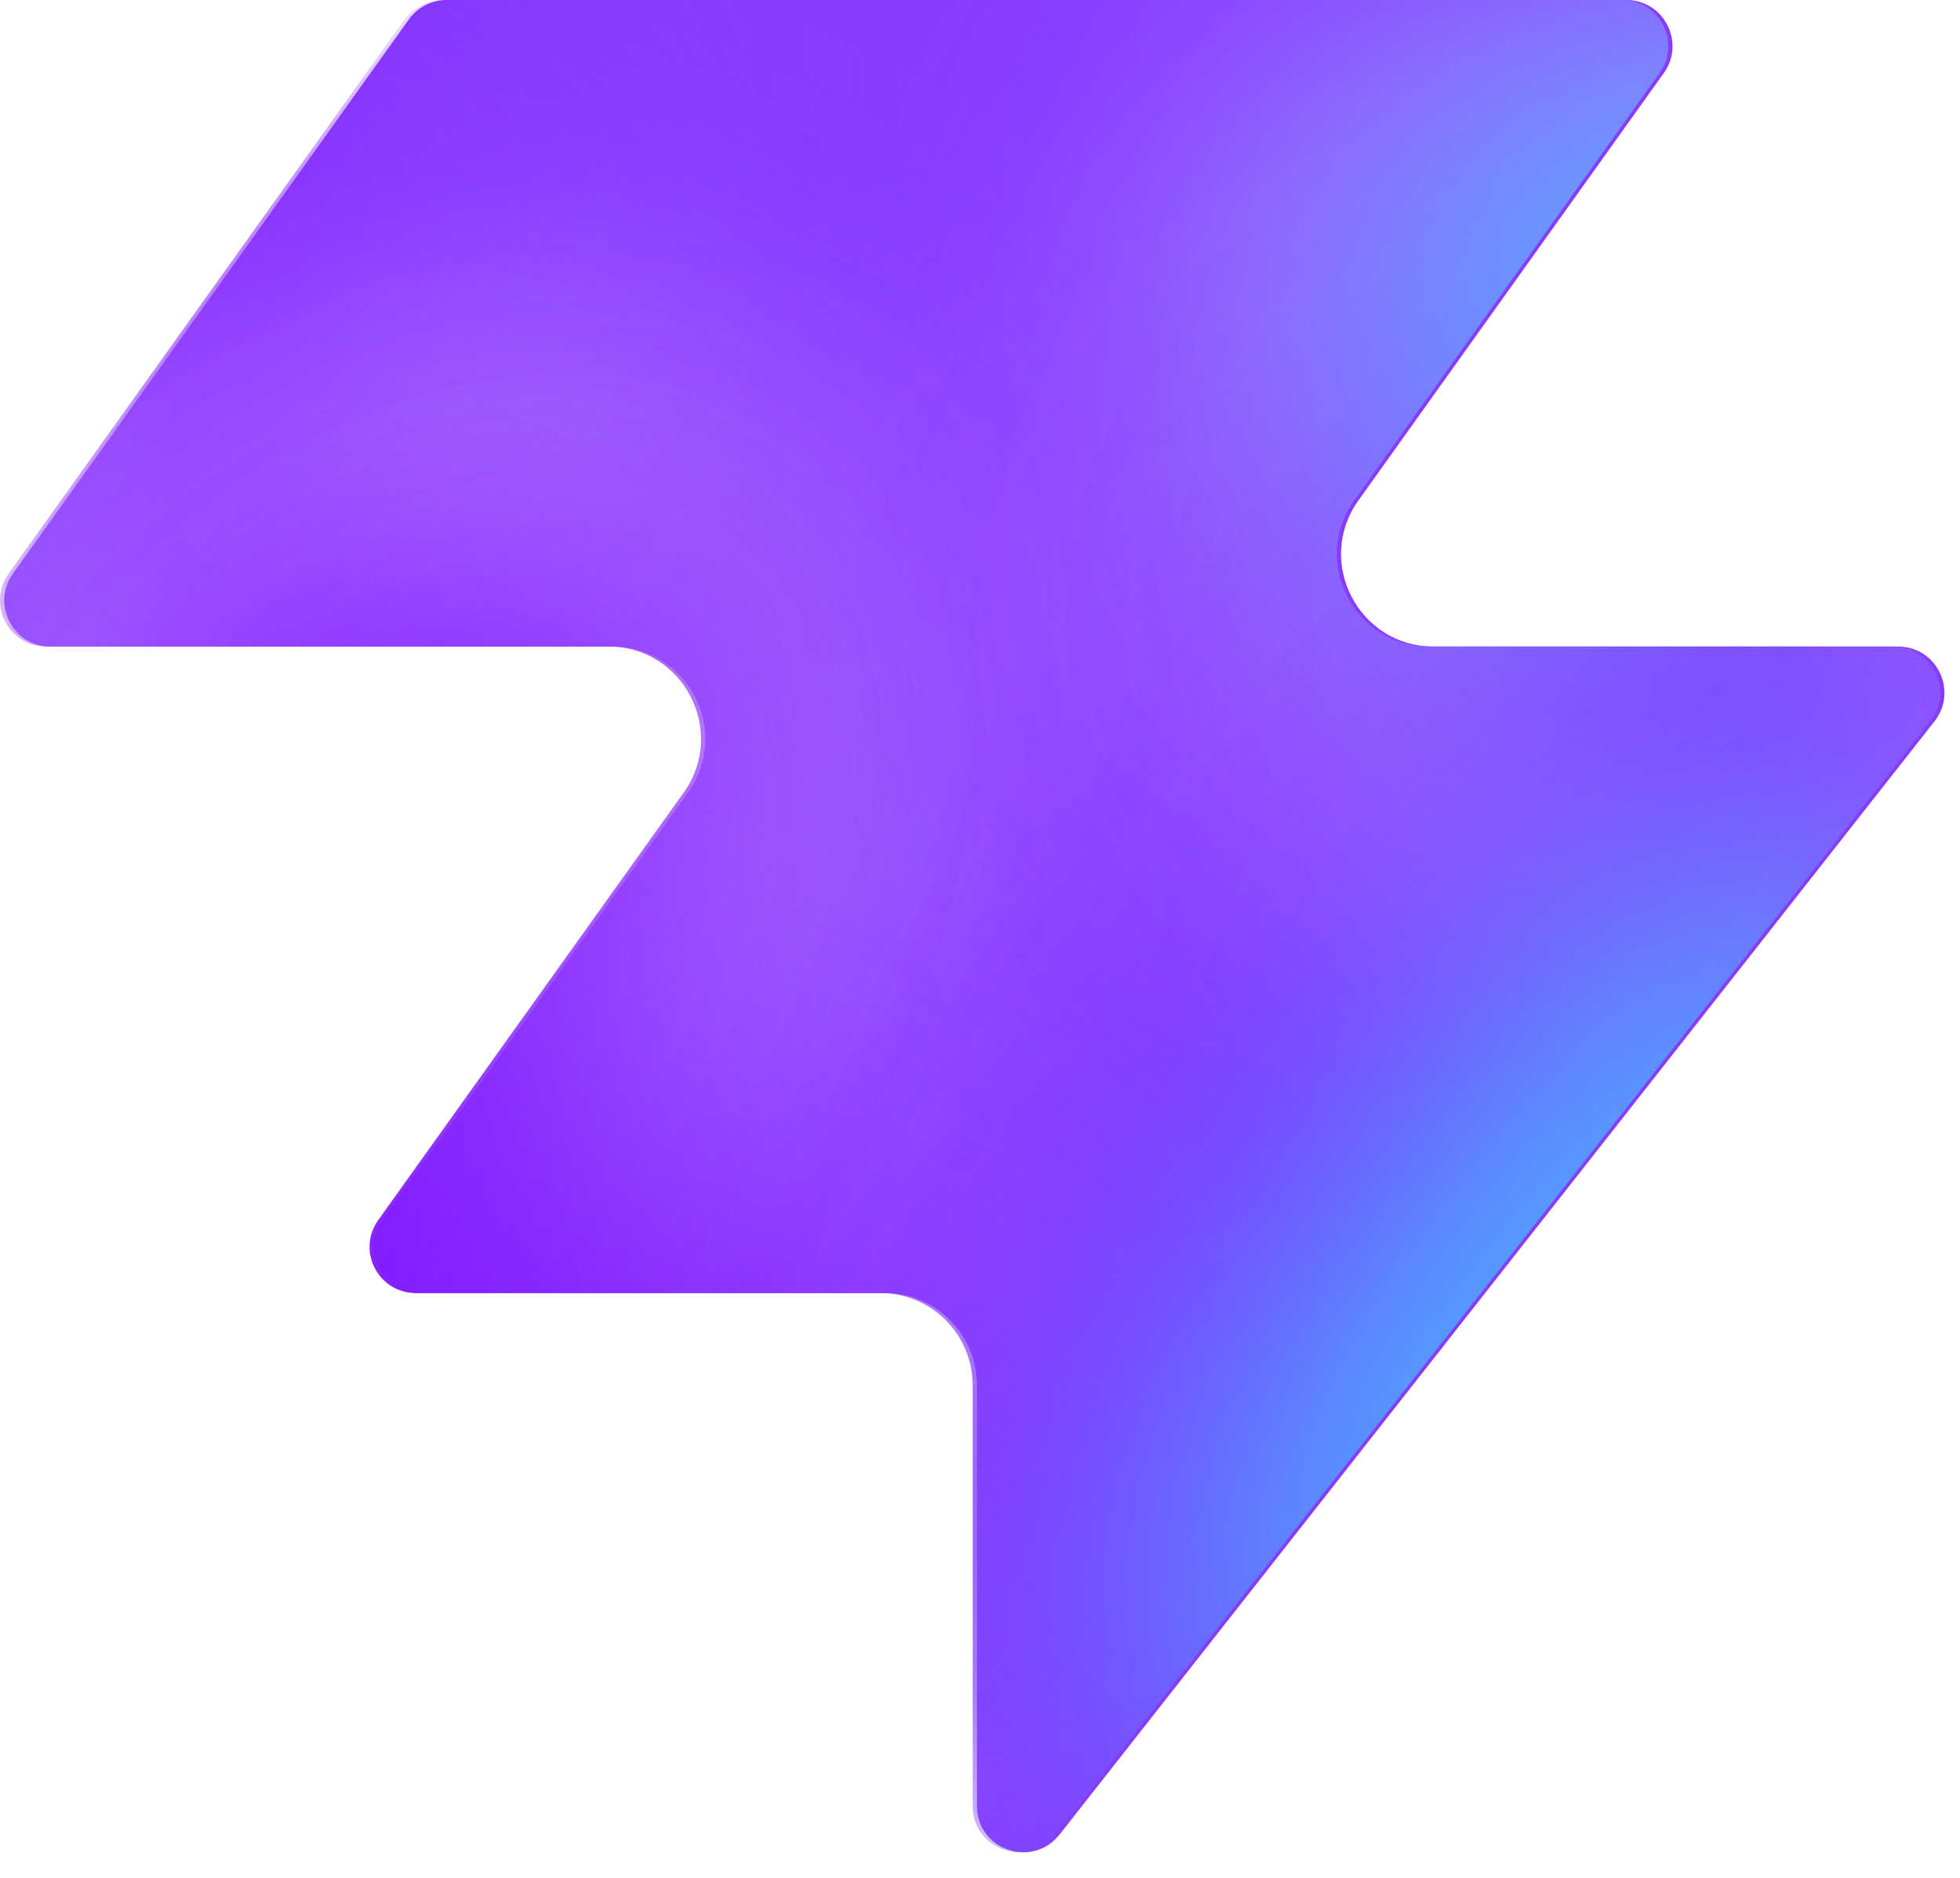
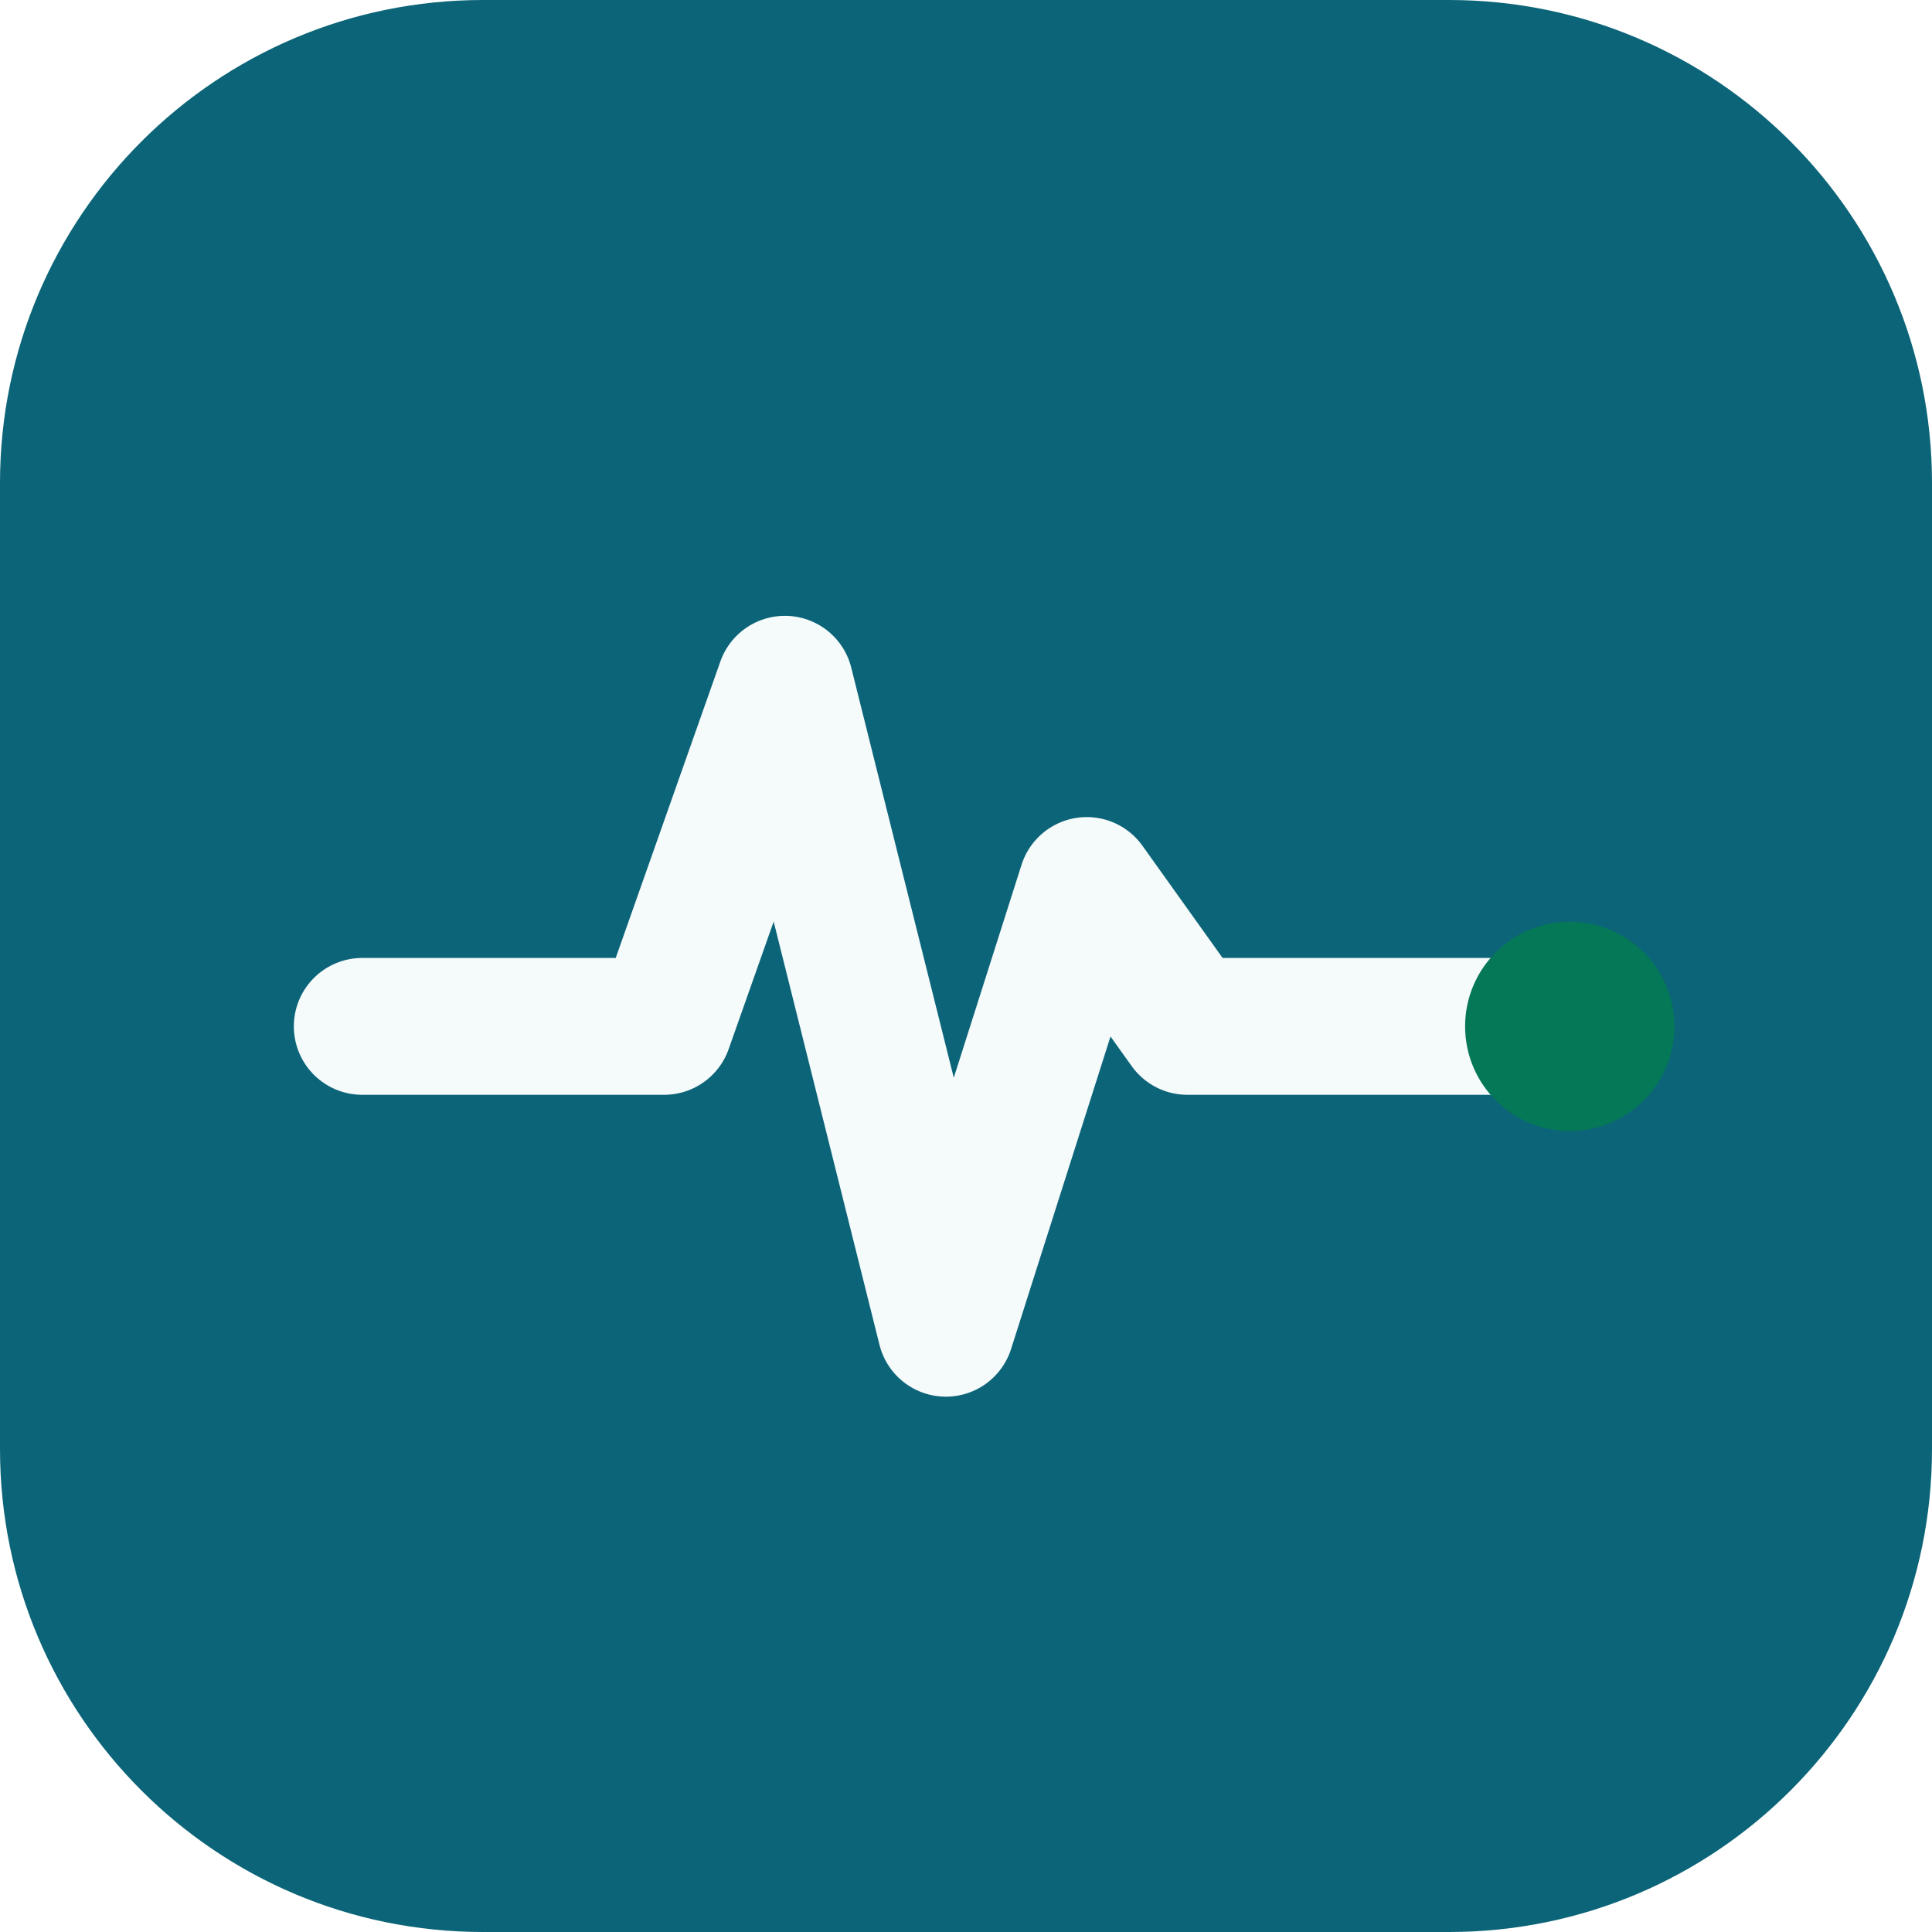
- <svg xmlns="http://www.w3.org/2000/svg" width="48" height="46" fill="none" viewBox="0 0 48 46">
-   <path fill="#863bff" d="M25.946 44.938c-.664.845-2.021.375-2.021-.698V33.937a2.26 2.26 0 0 0-2.262-2.262H10.287c-.92 0-1.456-1.04-.92-1.788l7.48-10.471c1.07-1.497 0-3.578-1.842-3.578H1.237c-.92 0-1.456-1.04-.92-1.788L10.013.474c.214-.297.556-.474.92-.474h28.894c.92 0 1.456 1.04.92 1.788l-7.48 10.471c-1.07 1.498 0 3.579 1.842 3.579h11.377c.943 0 1.473 1.088.89 1.83L25.947 44.94z" style="fill:#863bff;fill:color(display-p3 .525 .23 1);fill-opacity:1" />
-   <mask id="a" width="48" height="46" x="0" y="0" maskUnits="userSpaceOnUse" style="mask-type:alpha">
-     <path fill="#000" d="M25.842 44.938c-.664.844-2.021.375-2.021-.698V33.937a2.26 2.26 0 0 0-2.262-2.262H10.183c-.92 0-1.456-1.04-.92-1.788l7.48-10.471c1.07-1.498 0-3.579-1.842-3.579H1.133c-.92 0-1.456-1.04-.92-1.787L9.91.473c.214-.297.556-.474.92-.474h28.894c.92 0 1.456 1.04.92 1.788l-7.48 10.471c-1.07 1.498 0 3.578 1.842 3.578h11.377c.943 0 1.473 1.088.89 1.832L25.843 44.94z" style="fill:#000;fill-opacity:1" />
-   </mask>
-   <g mask="url(#a)">
-     <g filter="url(#b)">
-       <ellipse cx="5.508" cy="14.704" fill="#ede6ff" rx="5.508" ry="14.704" style="fill:#ede6ff;fill:color(display-p3 .927 .903 1);fill-opacity:1" transform="matrix(.00324 1 1 -.00324 -4.47 31.516)" />
-     </g>
-     <g filter="url(#c)">
-       <ellipse cx="10.399" cy="29.851" fill="#ede6ff" rx="10.399" ry="29.851" style="fill:#ede6ff;fill:color(display-p3 .927 .903 1);fill-opacity:1" transform="matrix(.00324 1 1 -.00324 -39.328 7.883)" />
-     </g>
-     <g filter="url(#d)">
-       <ellipse cx="5.508" cy="30.487" fill="#7e14ff" rx="5.508" ry="30.487" style="fill:#7e14ff;fill:color(display-p3 .492 .077 1);fill-opacity:1" transform="rotate(89.814 -25.913 -14.639)scale(1 -1)" />
-     </g>
-     <g filter="url(#e)">
-       <ellipse cx="5.508" cy="30.599" fill="#7e14ff" rx="5.508" ry="30.599" style="fill:#7e14ff;fill:color(display-p3 .492 .077 1);fill-opacity:1" transform="rotate(89.814 -32.644 -3.334)scale(1 -1)" />
-     </g>
-     <g filter="url(#f)">
-       <ellipse cx="5.508" cy="30.599" fill="#7e14ff" rx="5.508" ry="30.599" style="fill:#7e14ff;fill:color(display-p3 .492 .077 1);fill-opacity:1" transform="matrix(.00324 1 1 -.00324 -34.34 30.47)" />
-     </g>
-     <g filter="url(#g)">
-       <ellipse cx="14.072" cy="22.078" fill="#ede6ff" rx="14.072" ry="22.078" style="fill:#ede6ff;fill:color(display-p3 .927 .903 1);fill-opacity:1" transform="rotate(93.35 24.506 48.493)scale(-1 1)" />
-     </g>
-     <g filter="url(#h)">
-       <ellipse cx="3.47" cy="21.501" fill="#7e14ff" rx="3.47" ry="21.501" style="fill:#7e14ff;fill:color(display-p3 .492 .077 1);fill-opacity:1" transform="rotate(89.009 28.708 47.59)scale(-1 1)" />
-     </g>
-     <g filter="url(#i)">
-       <ellipse cx="3.47" cy="21.501" fill="#7e14ff" rx="3.47" ry="21.501" style="fill:#7e14ff;fill:color(display-p3 .492 .077 1);fill-opacity:1" transform="rotate(89.009 28.708 47.59)scale(-1 1)" />
-     </g>
-     <g filter="url(#j)">
-       <ellipse cx=".387" cy="8.972" fill="#7e14ff" rx="4.407" ry="29.108" style="fill:#7e14ff;fill:color(display-p3 .492 .077 1);fill-opacity:1" transform="rotate(39.51 .387 8.972)" />
-     </g>
-     <g filter="url(#k)">
-       <ellipse cx="47.523" cy="-6.092" fill="#7e14ff" rx="4.407" ry="29.108" style="fill:#7e14ff;fill:color(display-p3 .492 .077 1);fill-opacity:1" transform="rotate(37.892 47.523 -6.092)" />
-     </g>
-     <g filter="url(#l)">
-       <ellipse cx="41.412" cy="6.333" fill="#47bfff" rx="5.971" ry="9.665" style="fill:#47bfff;fill:color(display-p3 .28 .748 1);fill-opacity:1" transform="rotate(37.892 41.412 6.333)" />
-     </g>
-     <g filter="url(#m)">
-       <ellipse cx="-1.879" cy="38.332" fill="#7e14ff" rx="4.407" ry="29.108" style="fill:#7e14ff;fill:color(display-p3 .492 .077 1);fill-opacity:1" transform="rotate(37.892 -1.88 38.332)" />
-     </g>
-     <g filter="url(#n)">
-       <ellipse cx="-1.879" cy="38.332" fill="#7e14ff" rx="4.407" ry="29.108" style="fill:#7e14ff;fill:color(display-p3 .492 .077 1);fill-opacity:1" transform="rotate(37.892 -1.88 38.332)" />
-     </g>
-     <g filter="url(#o)">
-       <ellipse cx="35.651" cy="29.907" fill="#7e14ff" rx="4.407" ry="29.108" style="fill:#7e14ff;fill:color(display-p3 .492 .077 1);fill-opacity:1" transform="rotate(37.892 35.651 29.907)" />
-     </g>
-     <g filter="url(#p)">
-       <ellipse cx="38.418" cy="32.4" fill="#47bfff" rx="5.971" ry="15.297" style="fill:#47bfff;fill:color(display-p3 .28 .748 1);fill-opacity:1" transform="rotate(37.892 38.418 32.4)" />
-     </g>
-   </g>
-   <defs>
-     <filter id="b" width="60.045" height="41.654" x="-19.77" y="16.149" color-interpolation-filters="sRGB" filterUnits="userSpaceOnUse">
-       <feFlood flood-opacity="0" result="BackgroundImageFix" />
-       <feBlend in="SourceGraphic" in2="BackgroundImageFix" result="shape" />
-       <feGaussianBlur result="effect1_foregroundBlur_2002_17158" stdDeviation="7.659" />
-     </filter>
-     <filter id="c" width="90.34" height="51.437" x="-54.613" y="-7.533" color-interpolation-filters="sRGB" filterUnits="userSpaceOnUse">
-       <feFlood flood-opacity="0" result="BackgroundImageFix" />
-       <feBlend in="SourceGraphic" in2="BackgroundImageFix" result="shape" />
-       <feGaussianBlur result="effect1_foregroundBlur_2002_17158" stdDeviation="7.659" />
-     </filter>
-     <filter id="d" width="79.355" height="29.4" x="-49.64" y="2.03" color-interpolation-filters="sRGB" filterUnits="userSpaceOnUse">
-       <feFlood flood-opacity="0" result="BackgroundImageFix" />
-       <feBlend in="SourceGraphic" in2="BackgroundImageFix" result="shape" />
-       <feGaussianBlur result="effect1_foregroundBlur_2002_17158" stdDeviation="4.596" />
-     </filter>
-     <filter id="e" width="79.579" height="29.4" x="-45.045" y="20.029" color-interpolation-filters="sRGB" filterUnits="userSpaceOnUse">
-       <feFlood flood-opacity="0" result="BackgroundImageFix" />
-       <feBlend in="SourceGraphic" in2="BackgroundImageFix" result="shape" />
-       <feGaussianBlur result="effect1_foregroundBlur_2002_17158" stdDeviation="4.596" />
-     </filter>
-     <filter id="f" width="79.579" height="29.4" x="-43.513" y="21.178" color-interpolation-filters="sRGB" filterUnits="userSpaceOnUse">
-       <feFlood flood-opacity="0" result="BackgroundImageFix" />
-       <feBlend in="SourceGraphic" in2="BackgroundImageFix" result="shape" />
-       <feGaussianBlur result="effect1_foregroundBlur_2002_17158" stdDeviation="4.596" />
-     </filter>
-     <filter id="g" width="74.749" height="58.852" x="15.756" y="-17.901" color-interpolation-filters="sRGB" filterUnits="userSpaceOnUse">
-       <feFlood flood-opacity="0" result="BackgroundImageFix" />
-       <feBlend in="SourceGraphic" in2="BackgroundImageFix" result="shape" />
-       <feGaussianBlur result="effect1_foregroundBlur_2002_17158" stdDeviation="7.659" />
-     </filter>
-     <filter id="h" width="61.377" height="25.362" x="23.548" y="2.284" color-interpolation-filters="sRGB" filterUnits="userSpaceOnUse">
-       <feFlood flood-opacity="0" result="BackgroundImageFix" />
-       <feBlend in="SourceGraphic" in2="BackgroundImageFix" result="shape" />
-       <feGaussianBlur result="effect1_foregroundBlur_2002_17158" stdDeviation="4.596" />
-     </filter>
-     <filter id="i" width="61.377" height="25.362" x="23.548" y="2.284" color-interpolation-filters="sRGB" filterUnits="userSpaceOnUse">
-       <feFlood flood-opacity="0" result="BackgroundImageFix" />
-       <feBlend in="SourceGraphic" in2="BackgroundImageFix" result="shape" />
-       <feGaussianBlur result="effect1_foregroundBlur_2002_17158" stdDeviation="4.596" />
-     </filter>
-     <filter id="j" width="56.045" height="63.649" x="-27.636" y="-22.853" color-interpolation-filters="sRGB" filterUnits="userSpaceOnUse">
-       <feFlood flood-opacity="0" result="BackgroundImageFix" />
-       <feBlend in="SourceGraphic" in2="BackgroundImageFix" result="shape" />
-       <feGaussianBlur result="effect1_foregroundBlur_2002_17158" stdDeviation="4.596" />
-     </filter>
-     <filter id="k" width="54.814" height="64.646" x="20.116" y="-38.415" color-interpolation-filters="sRGB" filterUnits="userSpaceOnUse">
-       <feFlood flood-opacity="0" result="BackgroundImageFix" />
-       <feBlend in="SourceGraphic" in2="BackgroundImageFix" result="shape" />
-       <feGaussianBlur result="effect1_foregroundBlur_2002_17158" stdDeviation="4.596" />
-     </filter>
-     <filter id="l" width="33.541" height="35.313" x="24.641" y="-11.323" color-interpolation-filters="sRGB" filterUnits="userSpaceOnUse">
-       <feFlood flood-opacity="0" result="BackgroundImageFix" />
-       <feBlend in="SourceGraphic" in2="BackgroundImageFix" result="shape" />
-       <feGaussianBlur result="effect1_foregroundBlur_2002_17158" stdDeviation="4.596" />
-     </filter>
-     <filter id="m" width="54.814" height="64.646" x="-29.286" y="6.009" color-interpolation-filters="sRGB" filterUnits="userSpaceOnUse">
-       <feFlood flood-opacity="0" result="BackgroundImageFix" />
-       <feBlend in="SourceGraphic" in2="BackgroundImageFix" result="shape" />
-       <feGaussianBlur result="effect1_foregroundBlur_2002_17158" stdDeviation="4.596" />
-     </filter>
-     <filter id="n" width="54.814" height="64.646" x="-29.286" y="6.009" color-interpolation-filters="sRGB" filterUnits="userSpaceOnUse">
-       <feFlood flood-opacity="0" result="BackgroundImageFix" />
-       <feBlend in="SourceGraphic" in2="BackgroundImageFix" result="shape" />
-       <feGaussianBlur result="effect1_foregroundBlur_2002_17158" stdDeviation="4.596" />
-     </filter>
-     <filter id="o" width="54.814" height="64.646" x="8.244" y="-2.416" color-interpolation-filters="sRGB" filterUnits="userSpaceOnUse">
-       <feFlood flood-opacity="0" result="BackgroundImageFix" />
-       <feBlend in="SourceGraphic" in2="BackgroundImageFix" result="shape" />
-       <feGaussianBlur result="effect1_foregroundBlur_2002_17158" stdDeviation="4.596" />
-     </filter>
-     <filter id="p" width="39.409" height="43.623" x="18.713" y="10.588" color-interpolation-filters="sRGB" filterUnits="userSpaceOnUse">
-       <feFlood flood-opacity="0" result="BackgroundImageFix" />
-       <feBlend in="SourceGraphic" in2="BackgroundImageFix" result="shape" />
-       <feGaussianBlur result="effect1_foregroundBlur_2002_17158" stdDeviation="4.596" />
-     </filter>
-   </defs>
+ <svg xmlns="http://www.w3.org/2000/svg" width="48" height="48" viewBox="0 0 48 48" fill="none">
+   <rect width="48" height="48" rx="12" fill="#0C6478" />
+   <path d="M9 25.5H16.5L19.5 17L23.5 33L27 22L29.5 25.5H39" stroke="#F5FAFB" stroke-width="3.4" stroke-linecap="round" stroke-linejoin="round" />
+   <circle cx="39" cy="25.5" r="2.6" fill="#047857" />
</svg>
